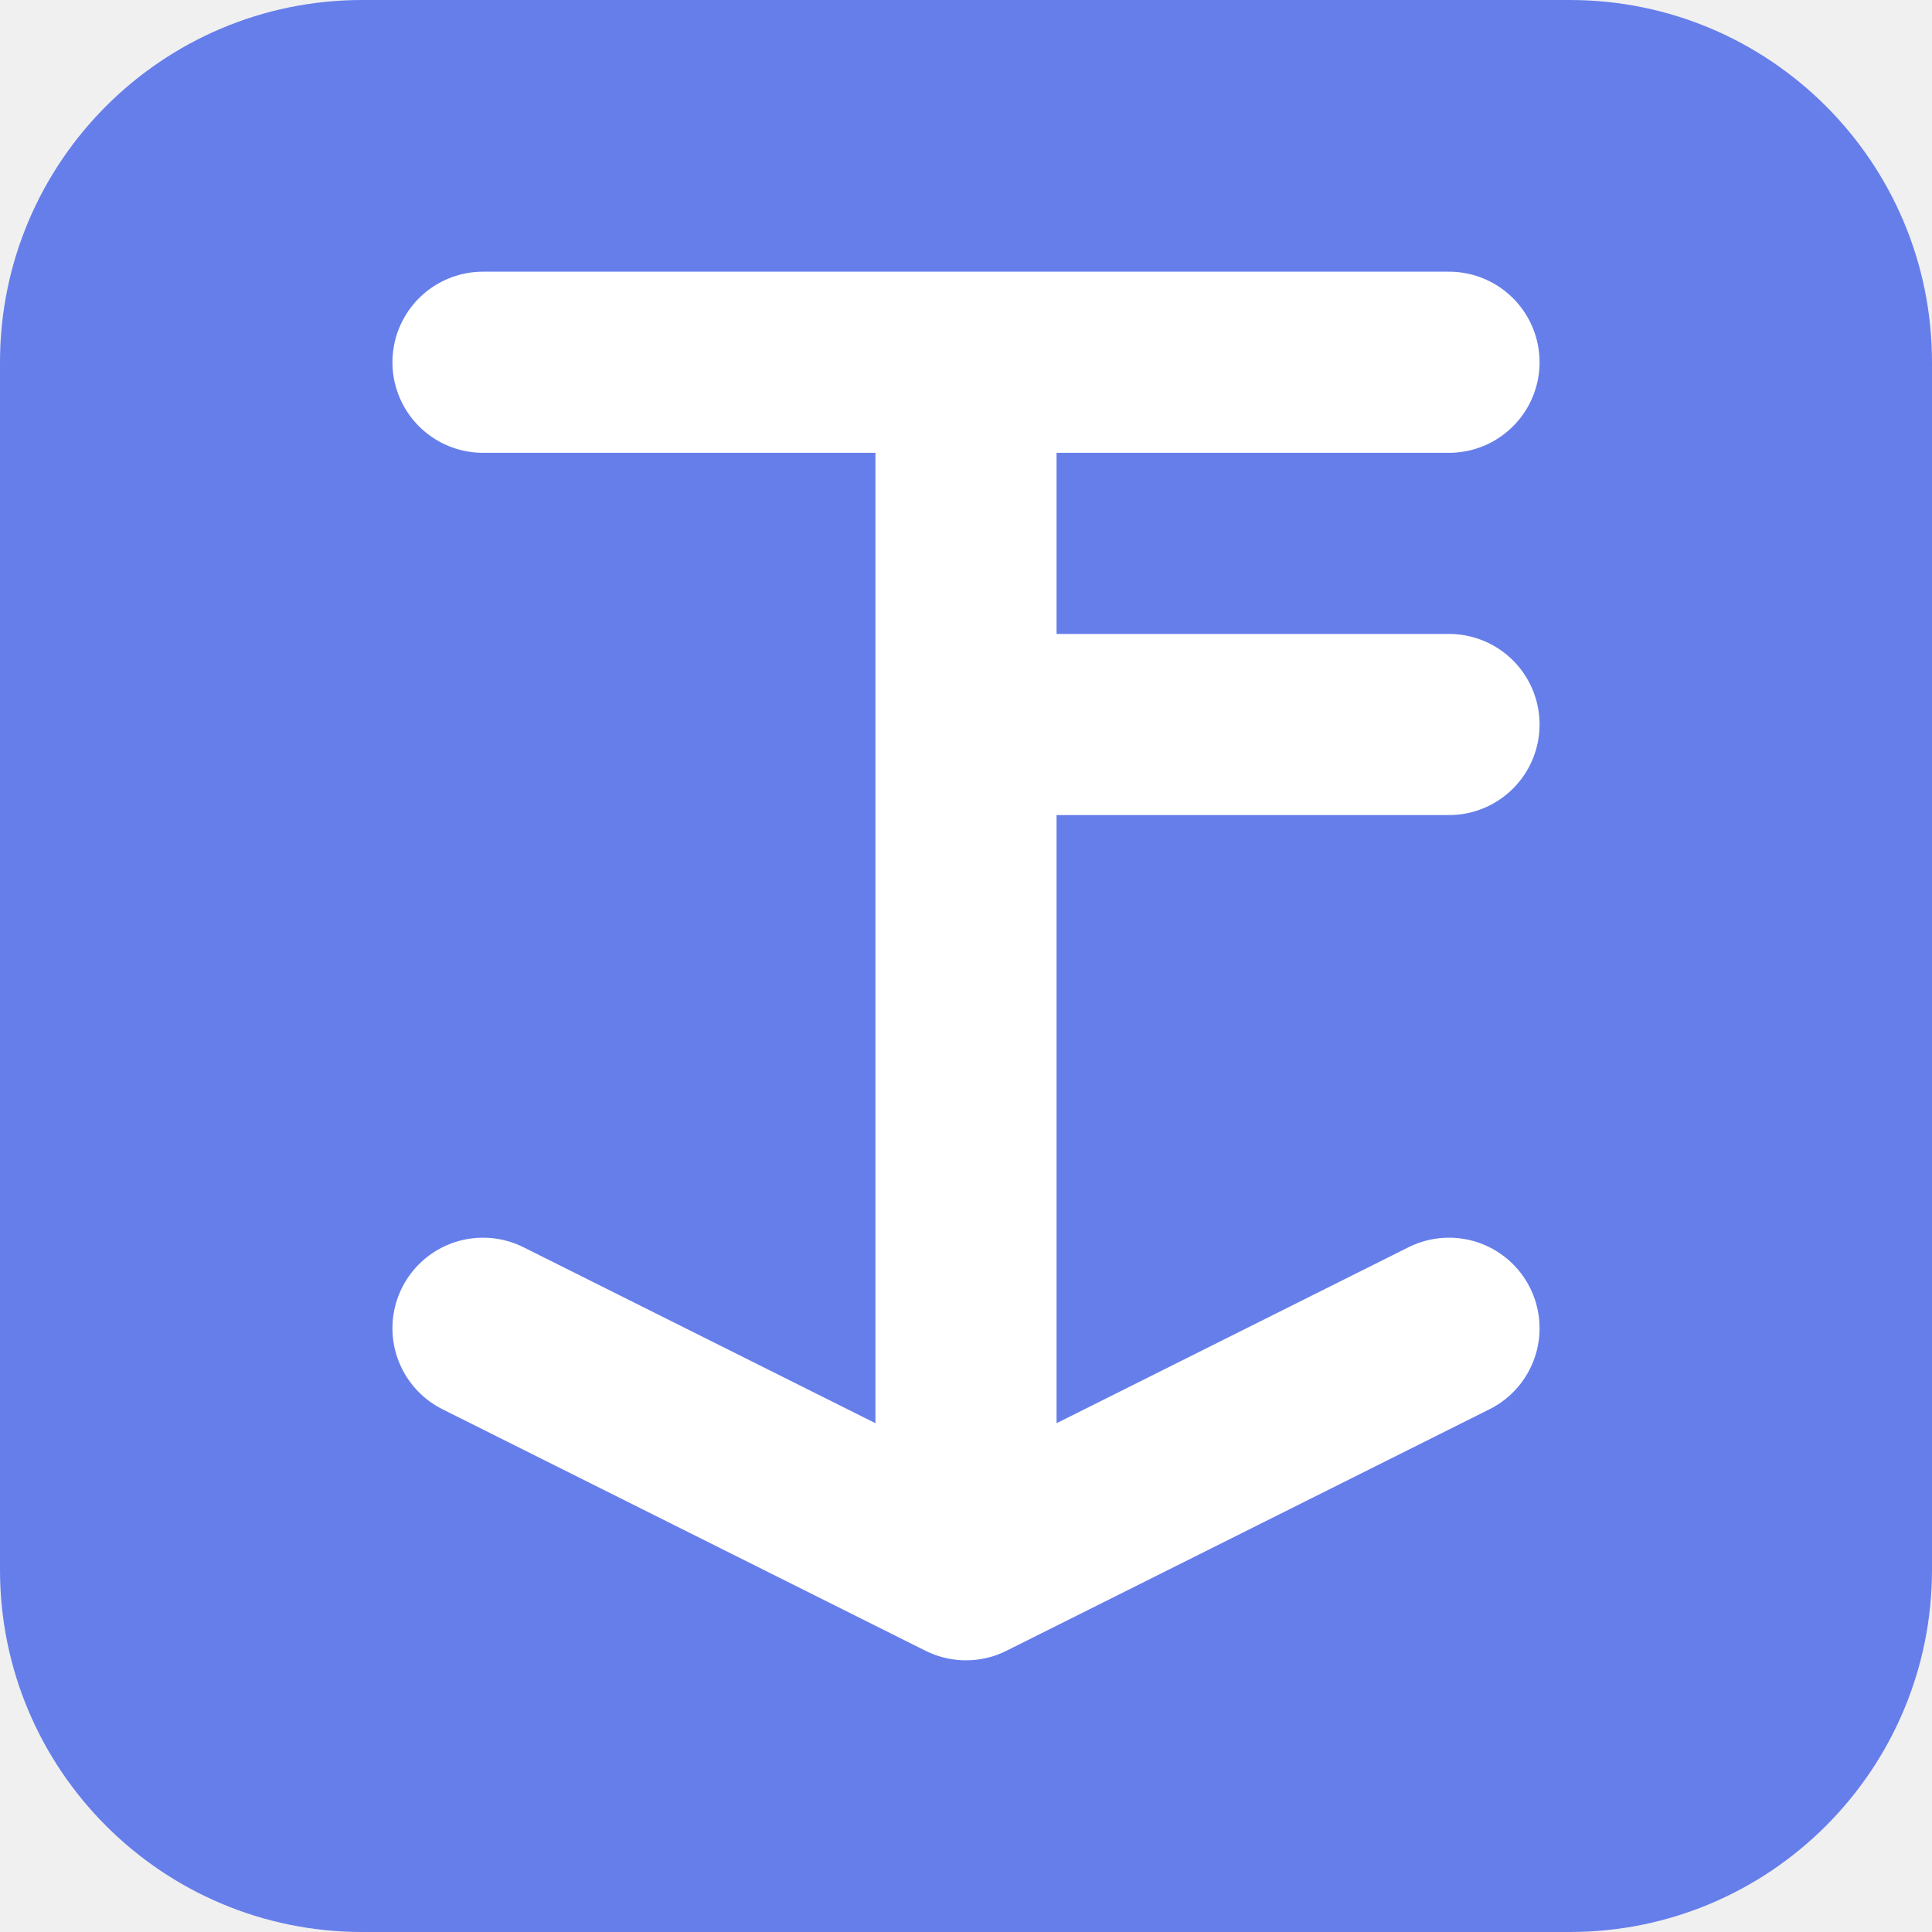
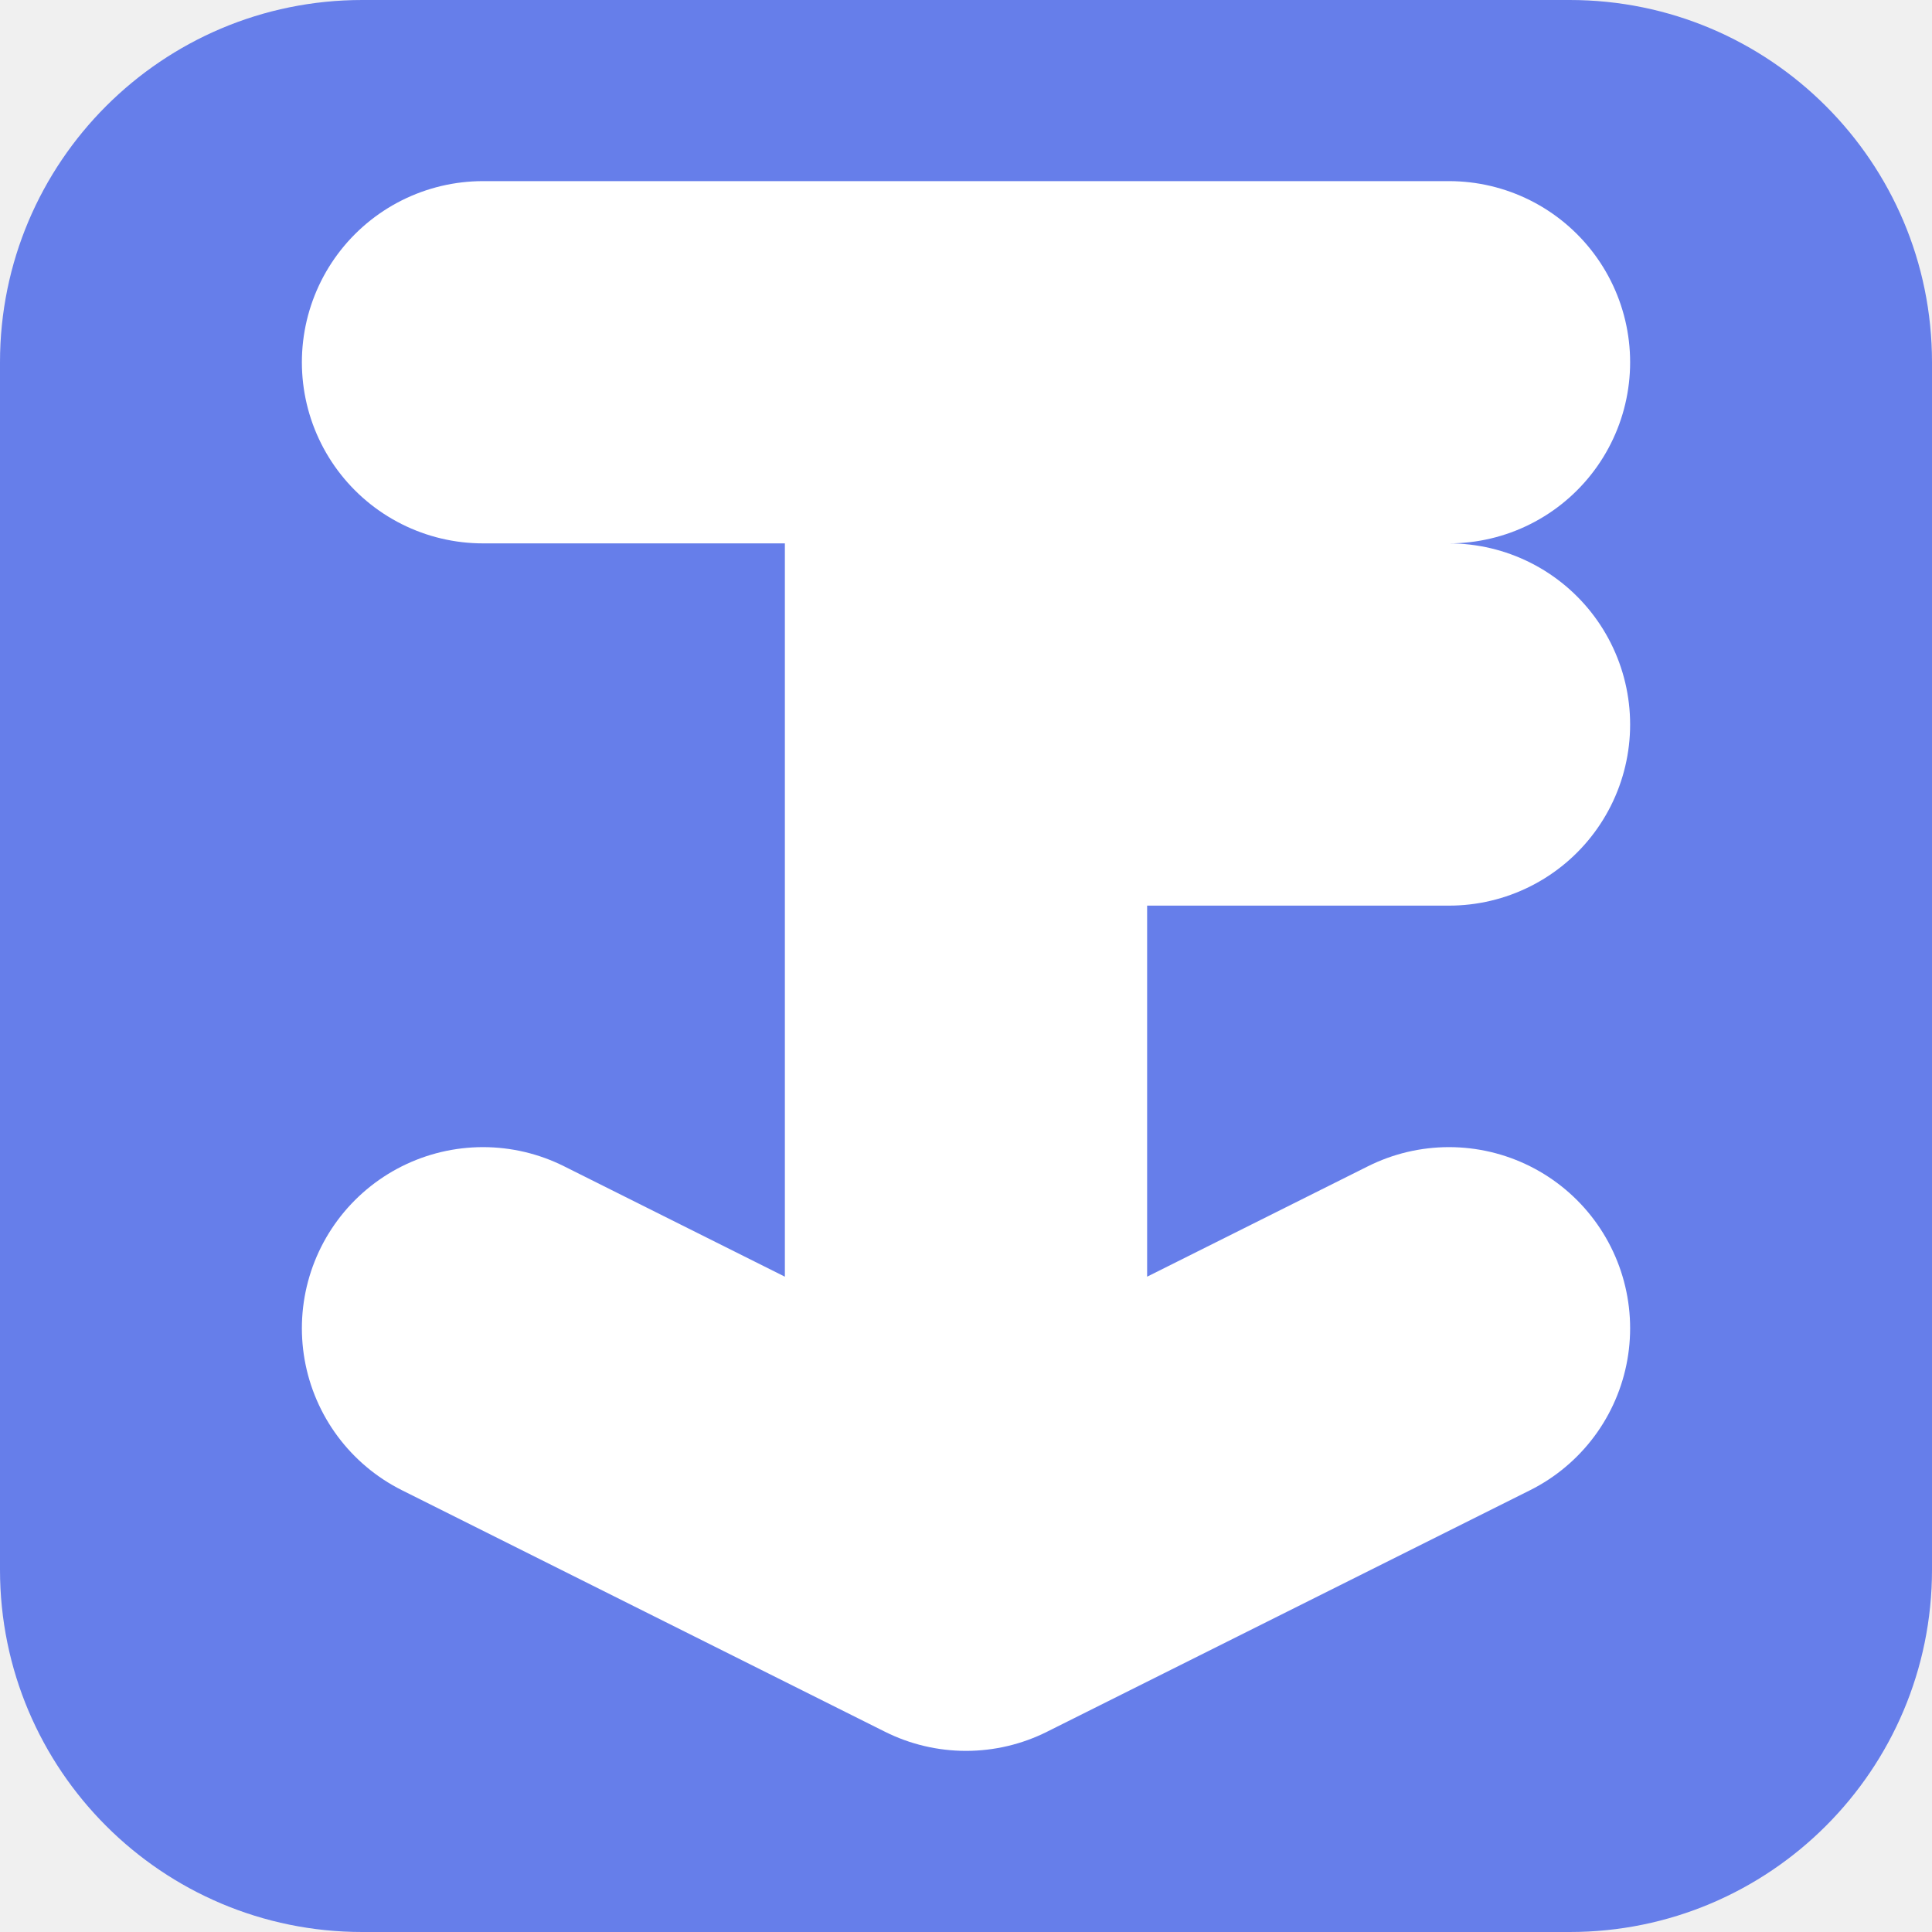
<svg xmlns="http://www.w3.org/2000/svg" width="16" height="16" viewBox="0 0 16 16">
  <rect width="16" height="16" rx="3" fill="#667eea" />
-   <path d="M8 3 L8 13 M4 11 L8 13 L12 11 M8 3 L4 3 M8 3 L12 3 M8 6 L12 6" stroke="white" stroke-width="1.5" fill="none" stroke-linecap="round" stroke-linejoin="round" />
+   <path d="M8 3 L8 13 M4 11 L8 13 L12 11 M8 3 L4 3 M8 3 L12 3 M8 6 L12 6" stroke="white" stroke-width="3" fill="none" stroke-linecap="round" stroke-linejoin="round" />
</svg>
